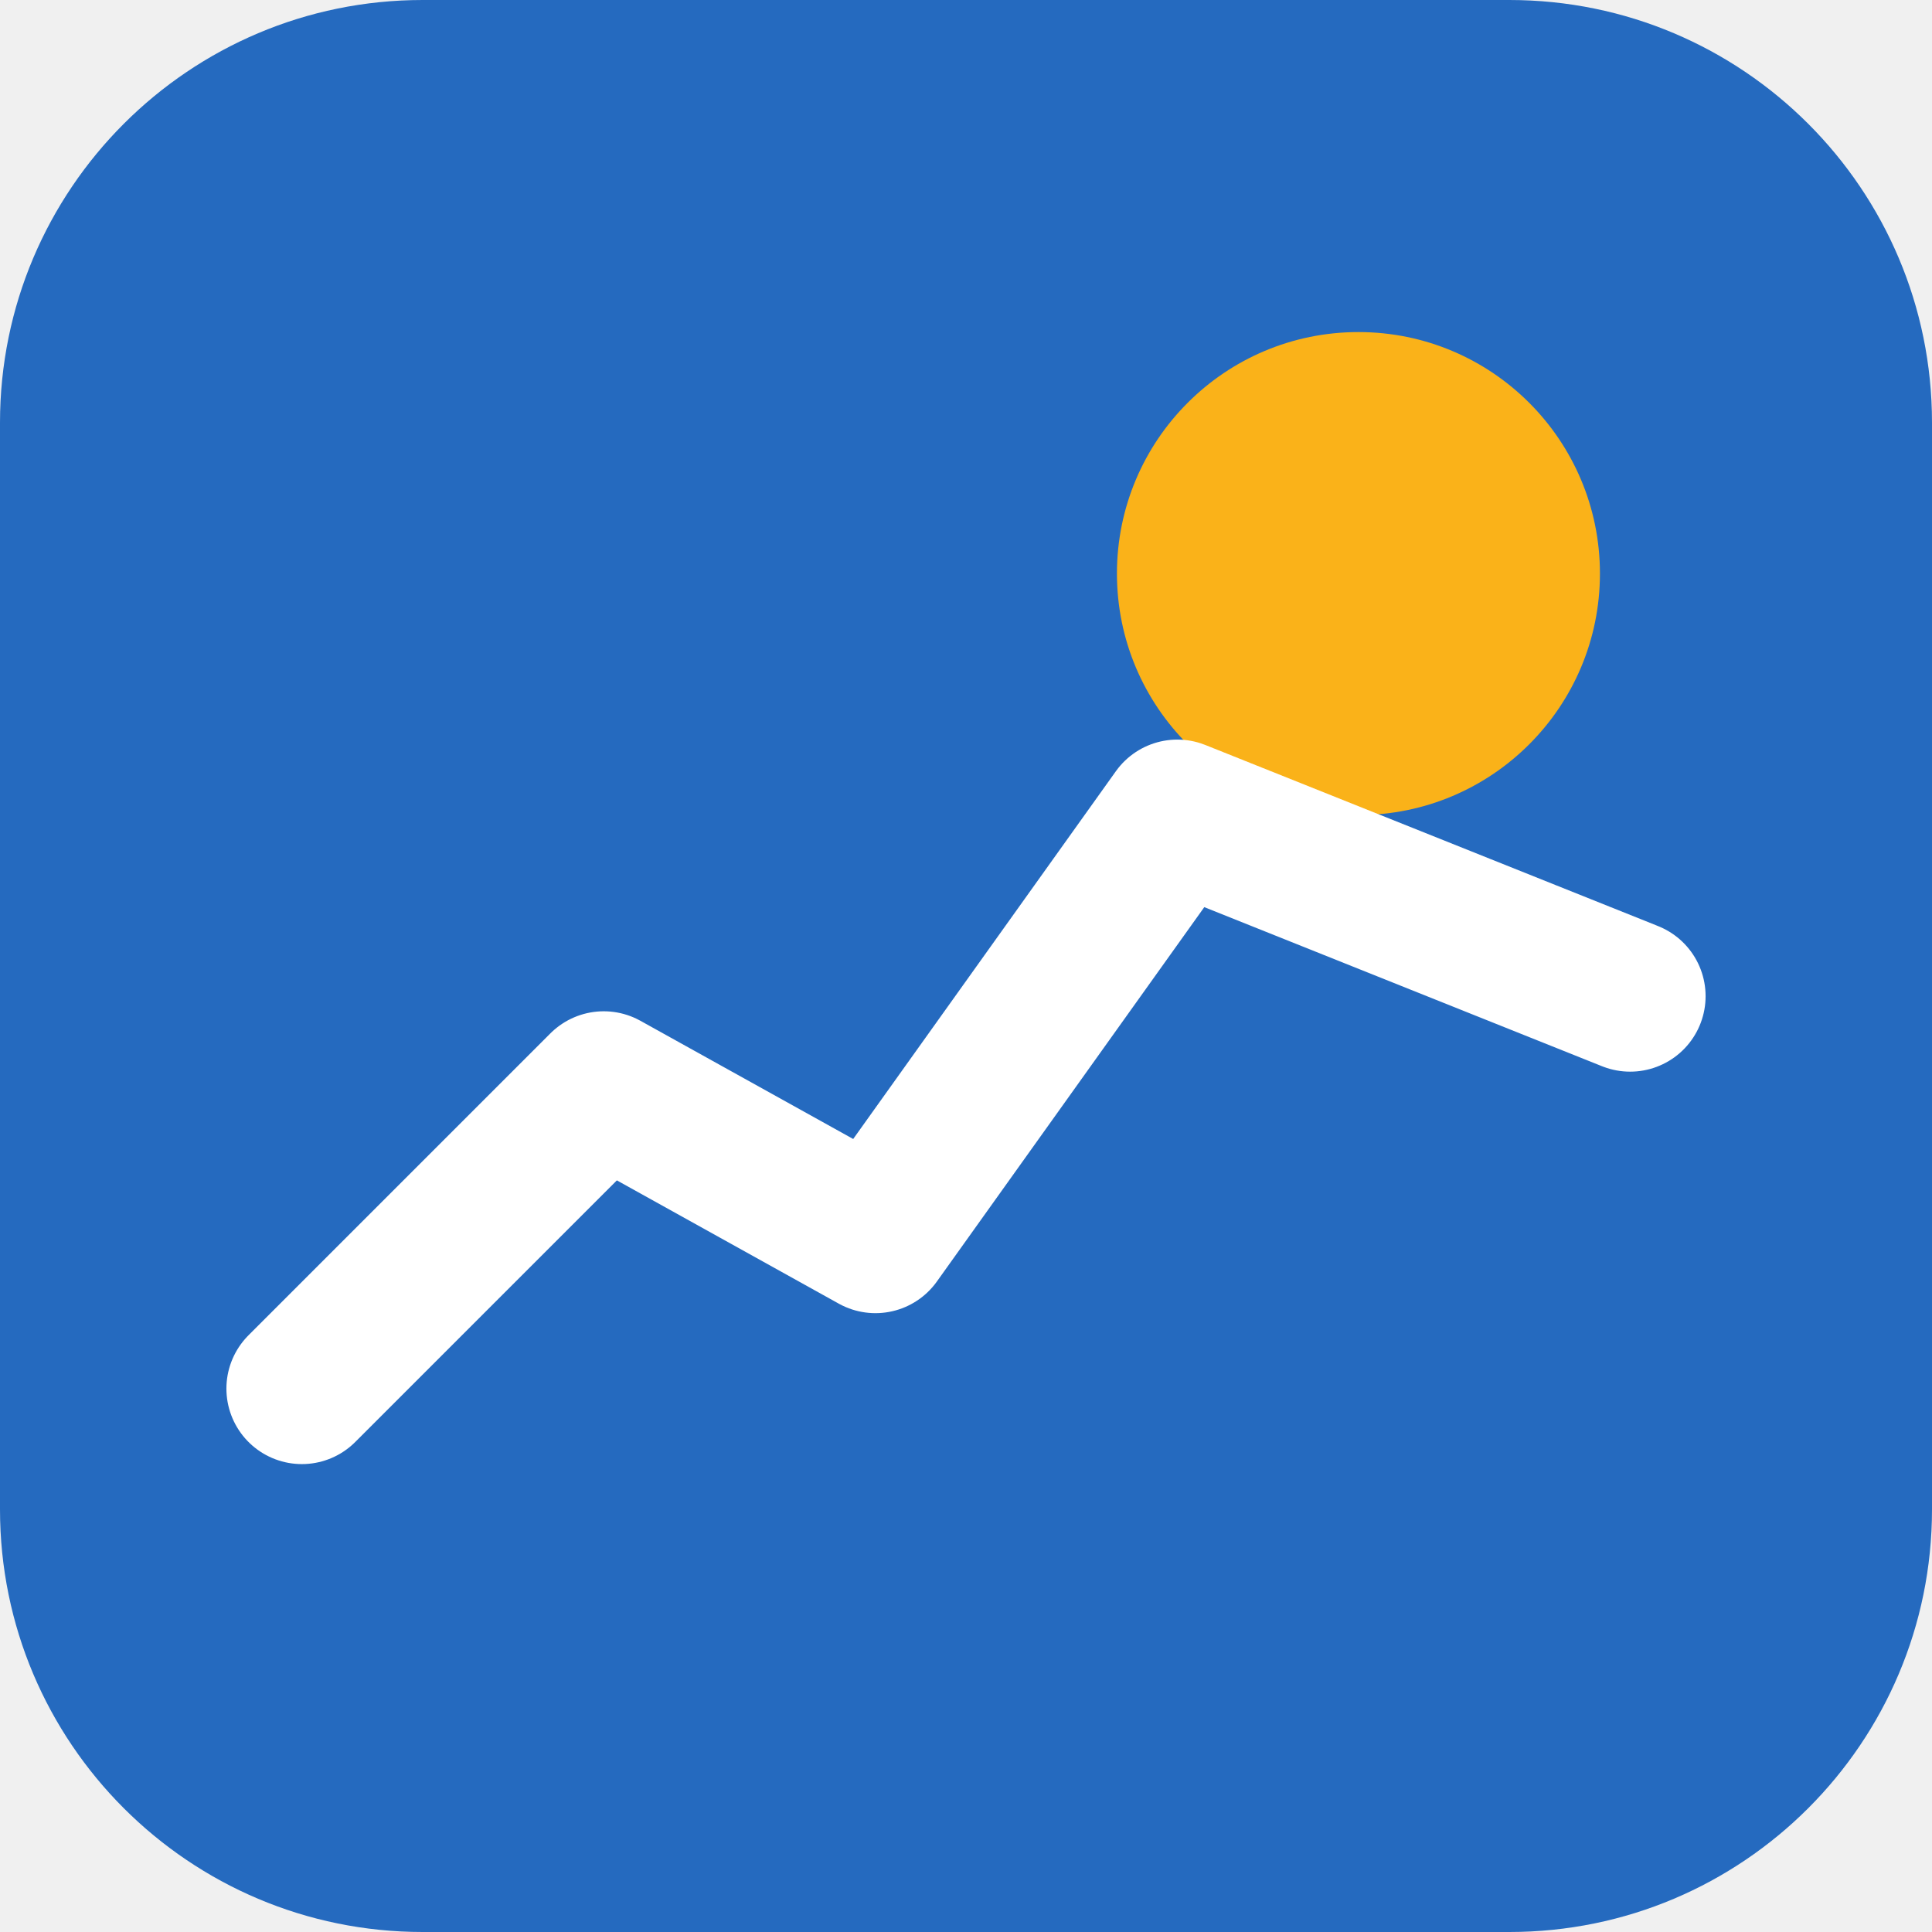
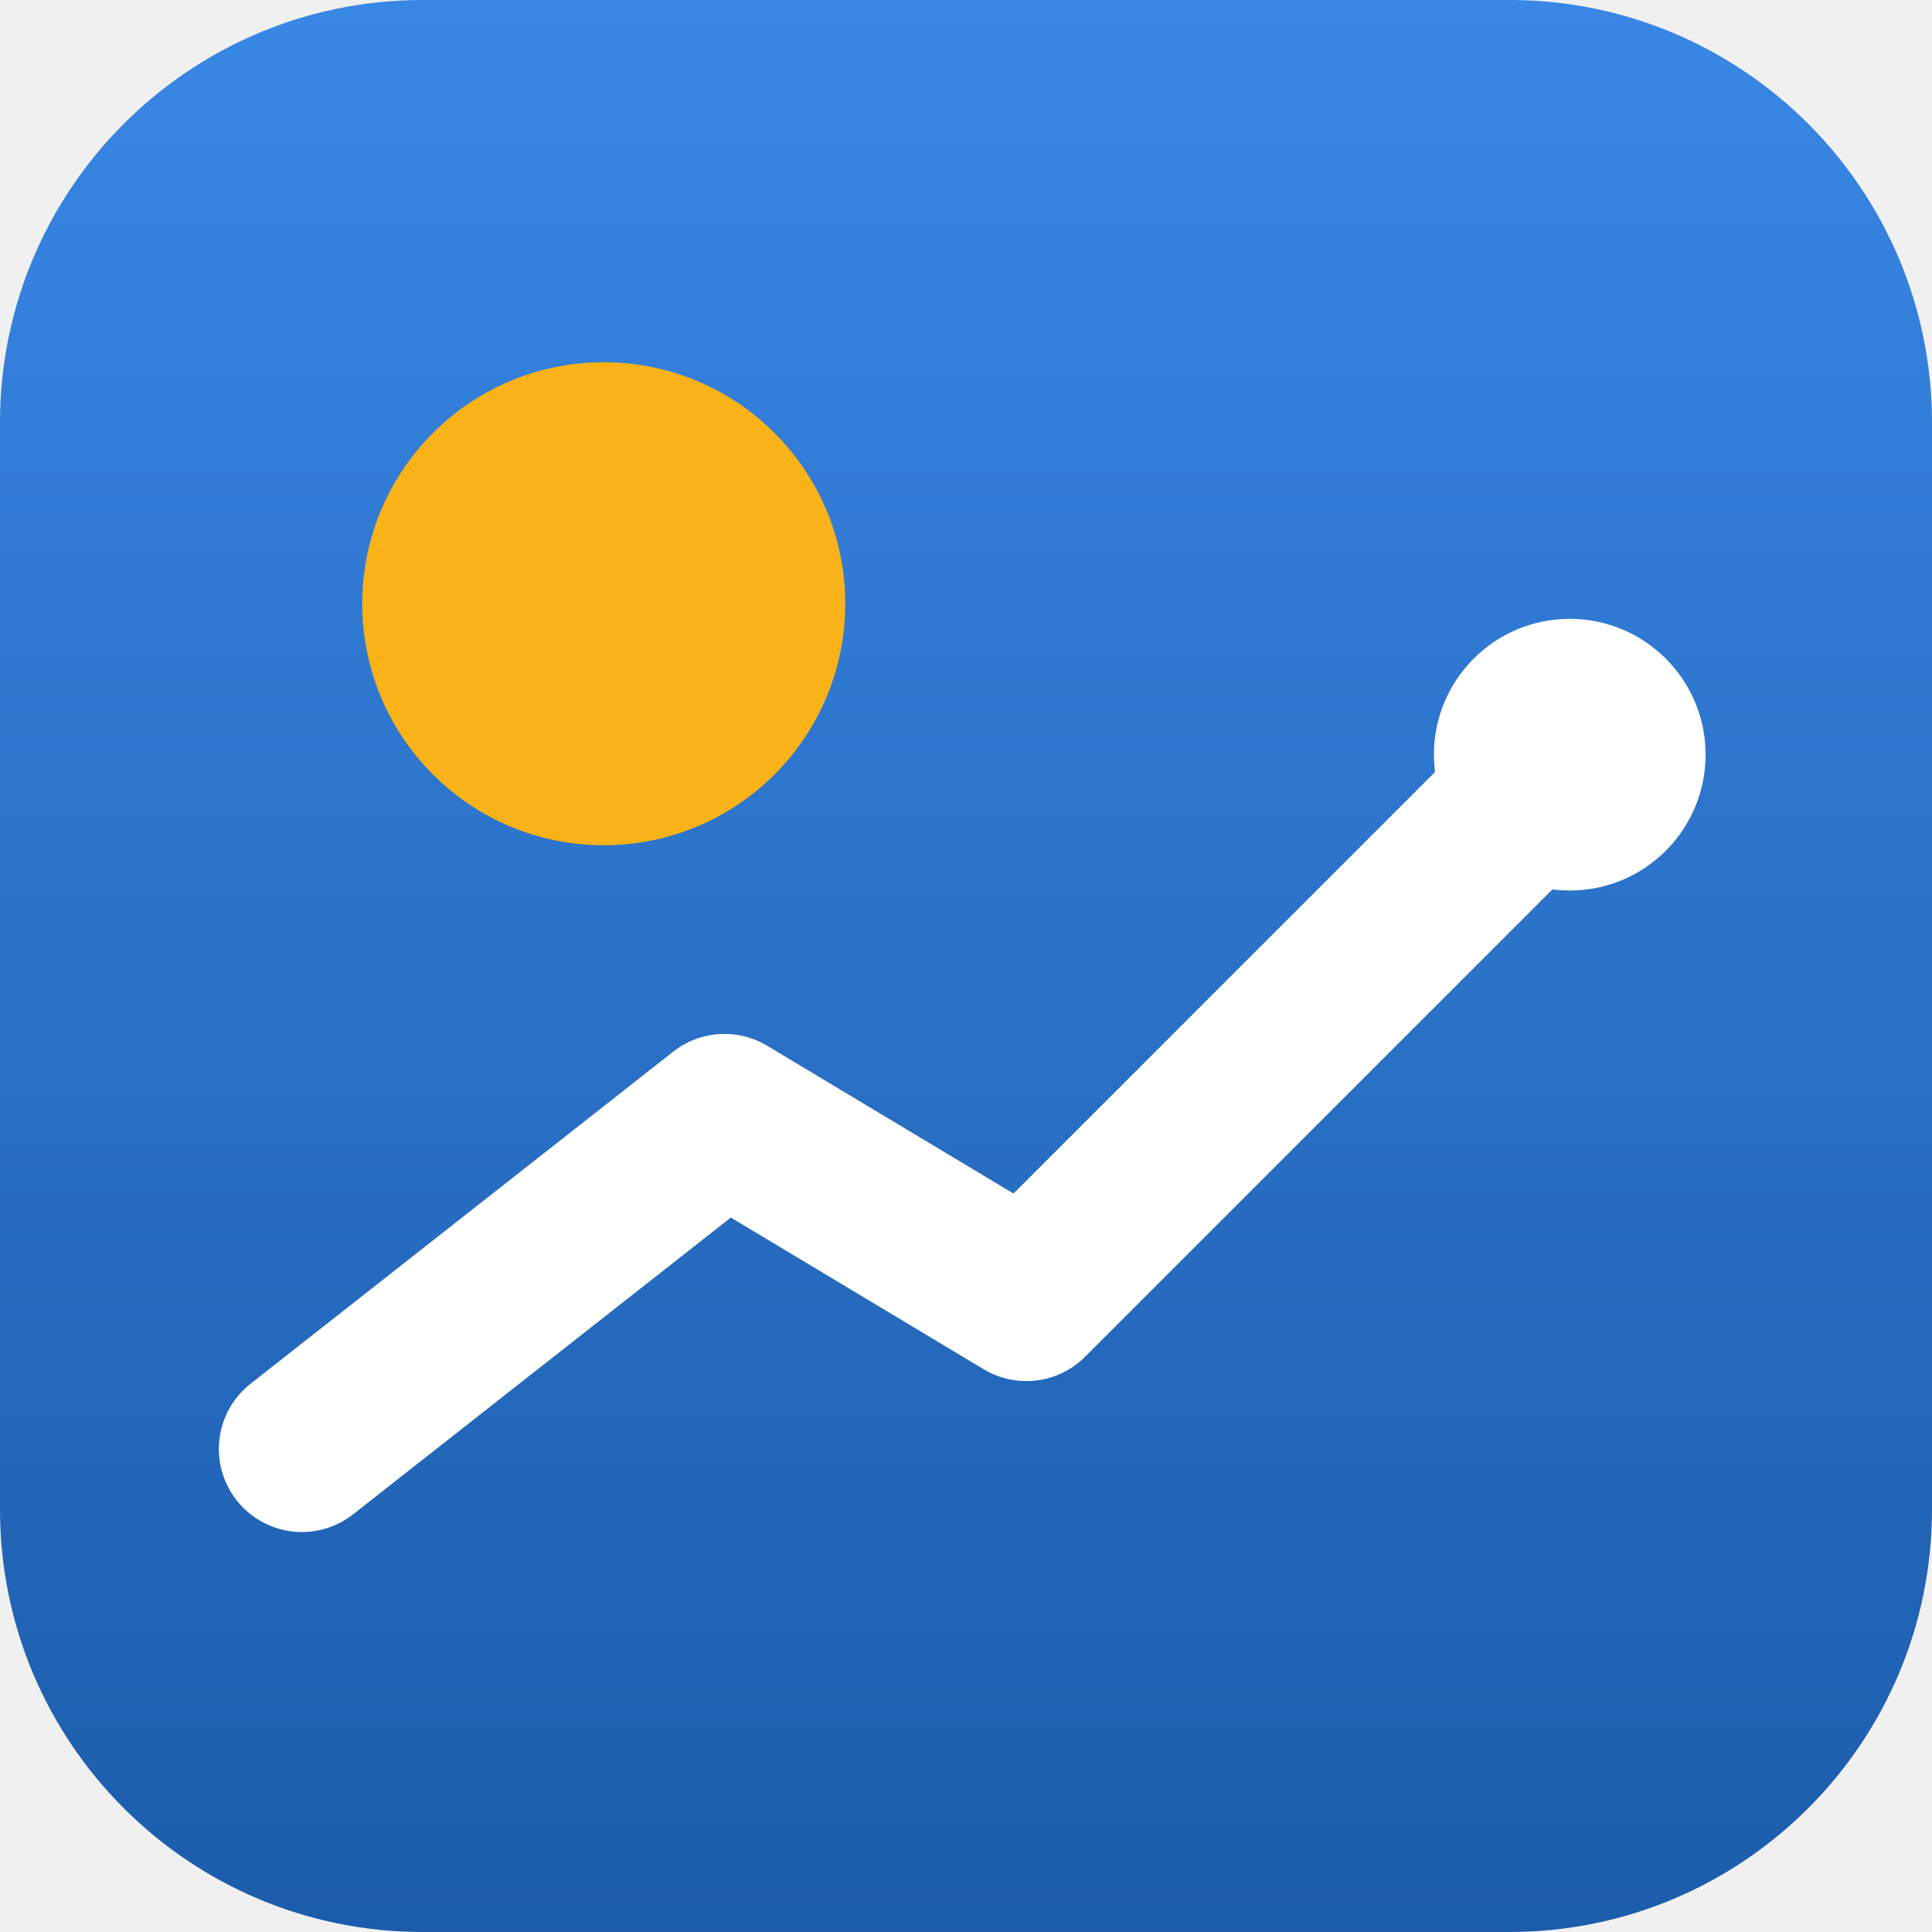
<svg xmlns="http://www.w3.org/2000/svg" viewBox="0 0 64 64">
-   <rect width="64" height="64" rx="14" fill="#256abf" />
-   <circle cx="45" cy="19" r="8" fill="#fab219" />
-   <polyline points="10,46 20,36 29,41 39,27 54,33" fill="none" stroke="#fff" stroke-width="5" stroke-linecap="round" stroke-linejoin="round" />
+   <defs>
+     <linearGradient id="bg" x1="0" y1="0" x2="0" y2="1">
+       <stop offset="0" stop-color="#3987e5" />
+       <stop offset="1" stop-color="#1c5cab" />
+     </linearGradient>
+   </defs>
+   <rect width="64" height="64" rx="14" fill="url(#bg)" />
+   <circle cx="20" cy="20" r="8" fill="#fab219" />
+   <polyline points="10,48 24,37 34,43 52,25" fill="none" stroke="#fff" stroke-width="5.5" stroke-linecap="round" stroke-linejoin="round" />
+   <circle cx="52" cy="25" r="4.5" fill="#fff" />
</svg>
